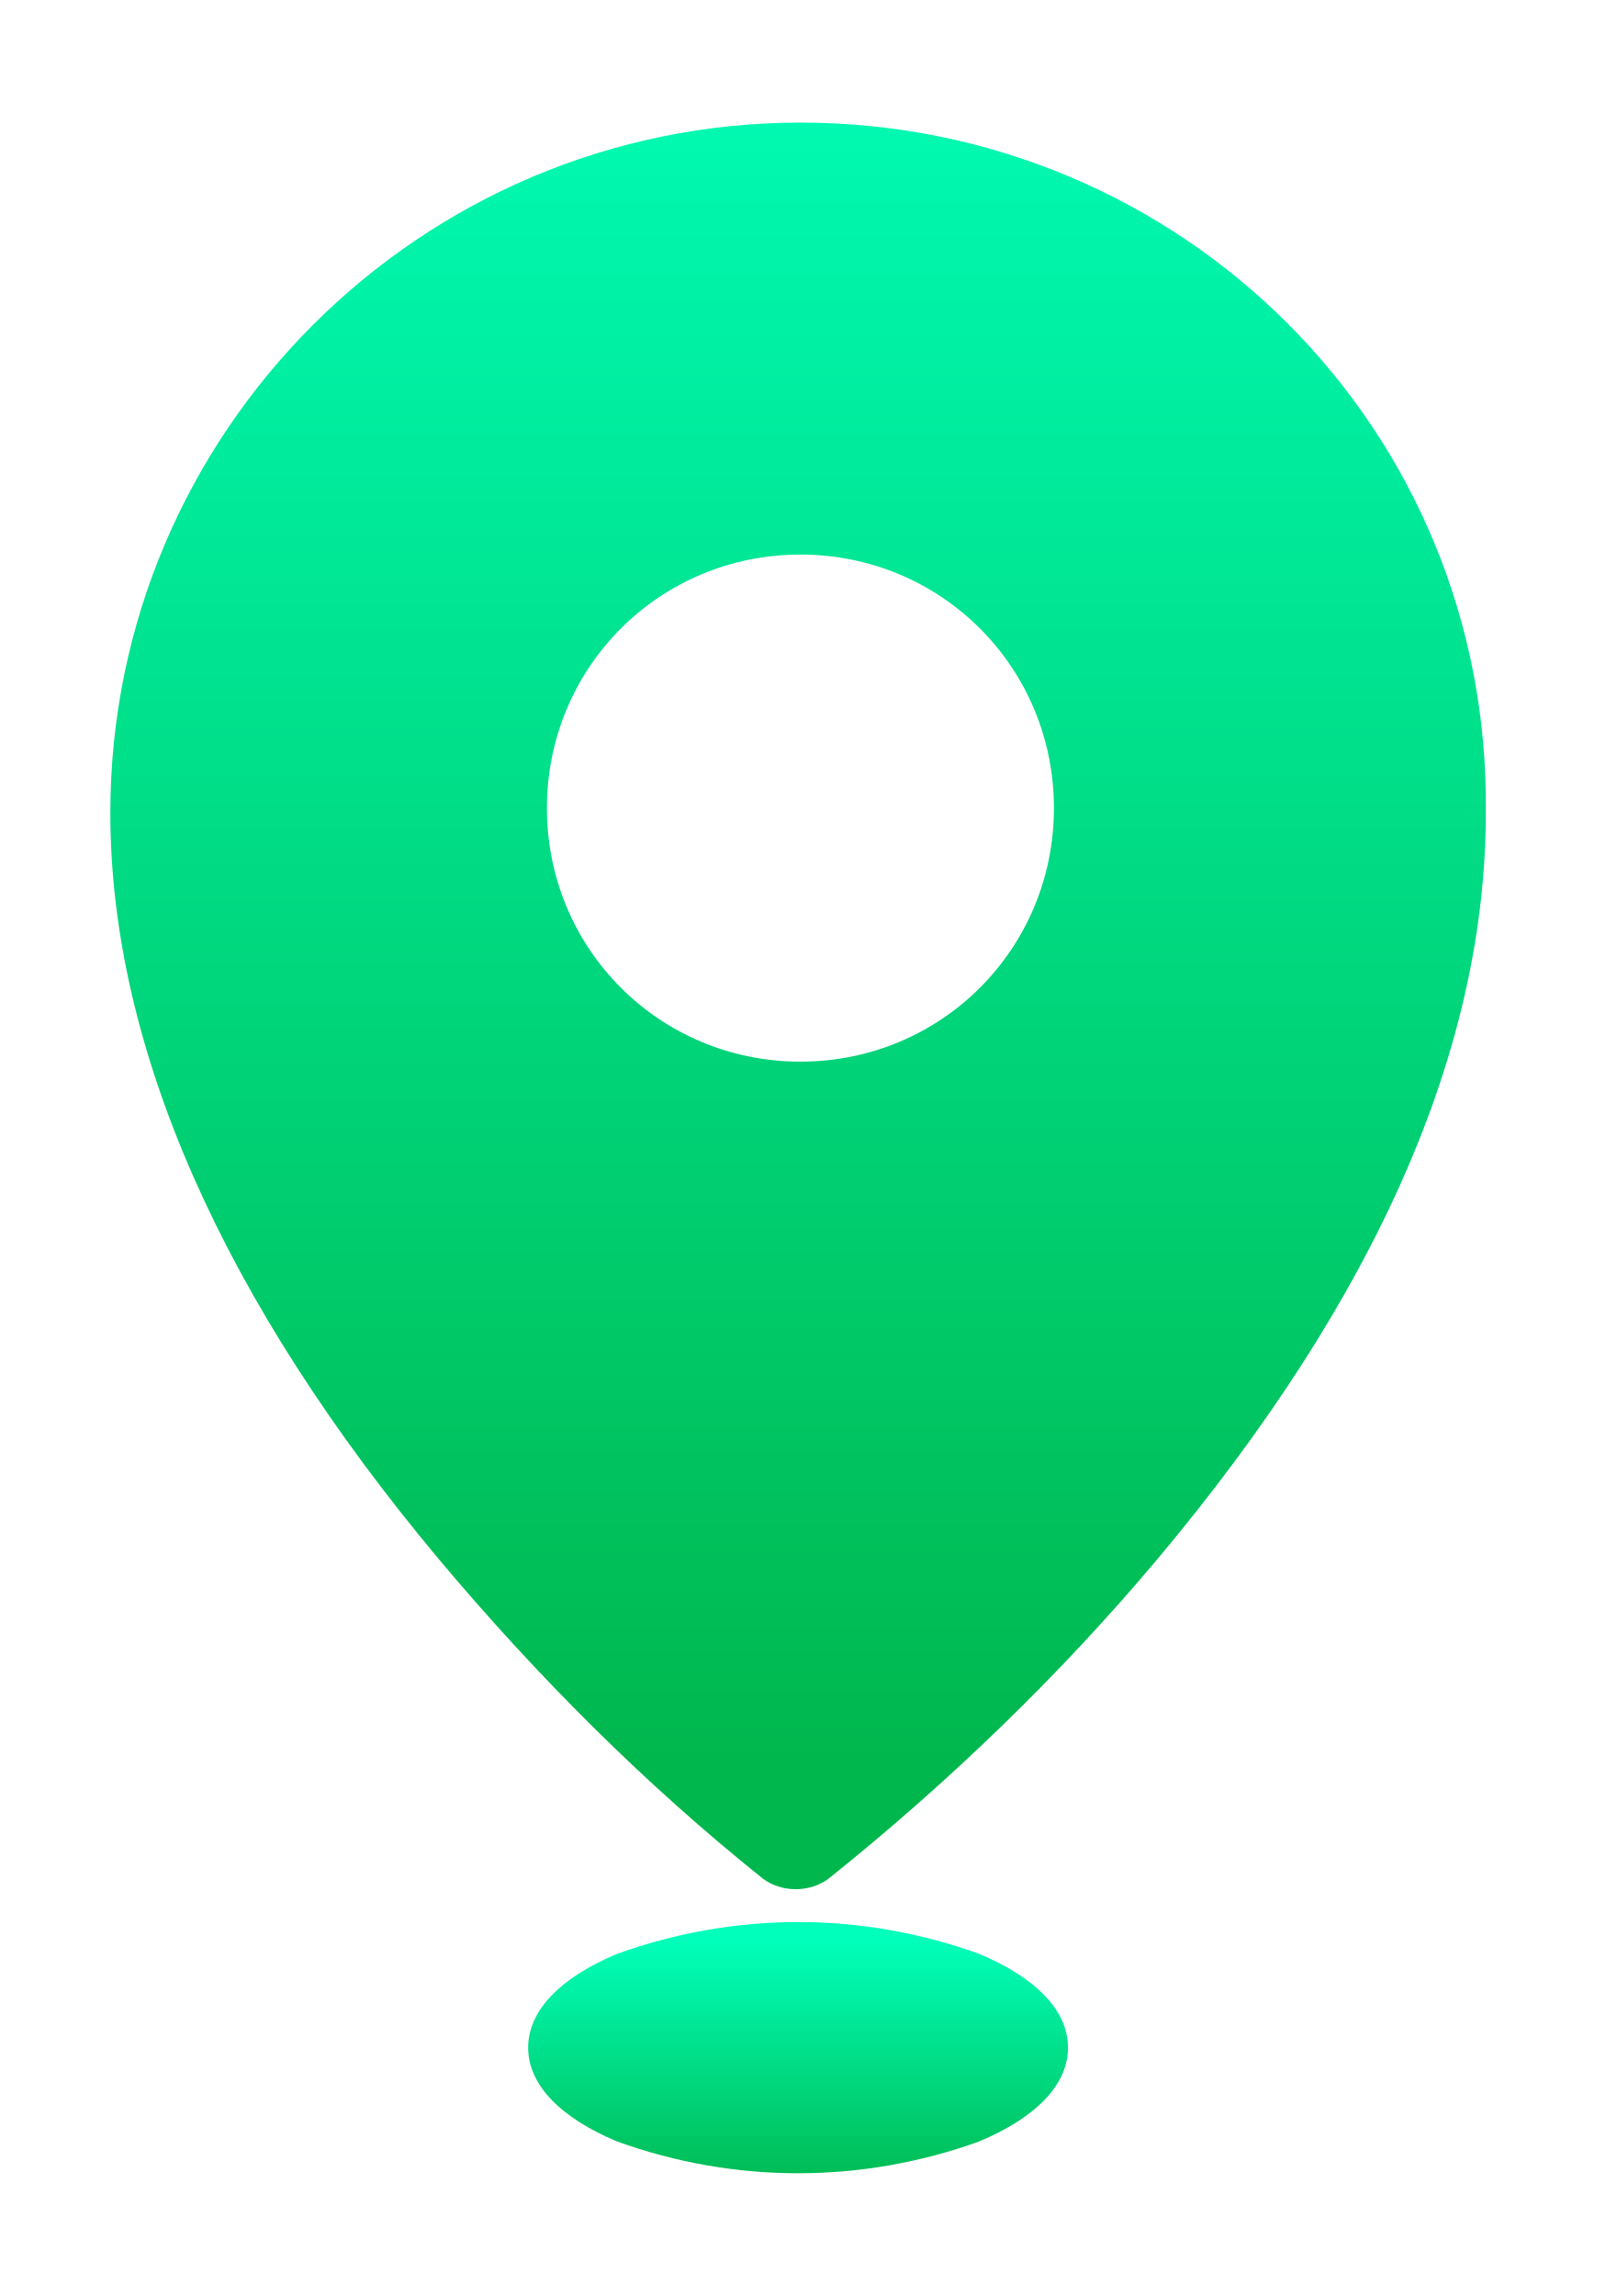
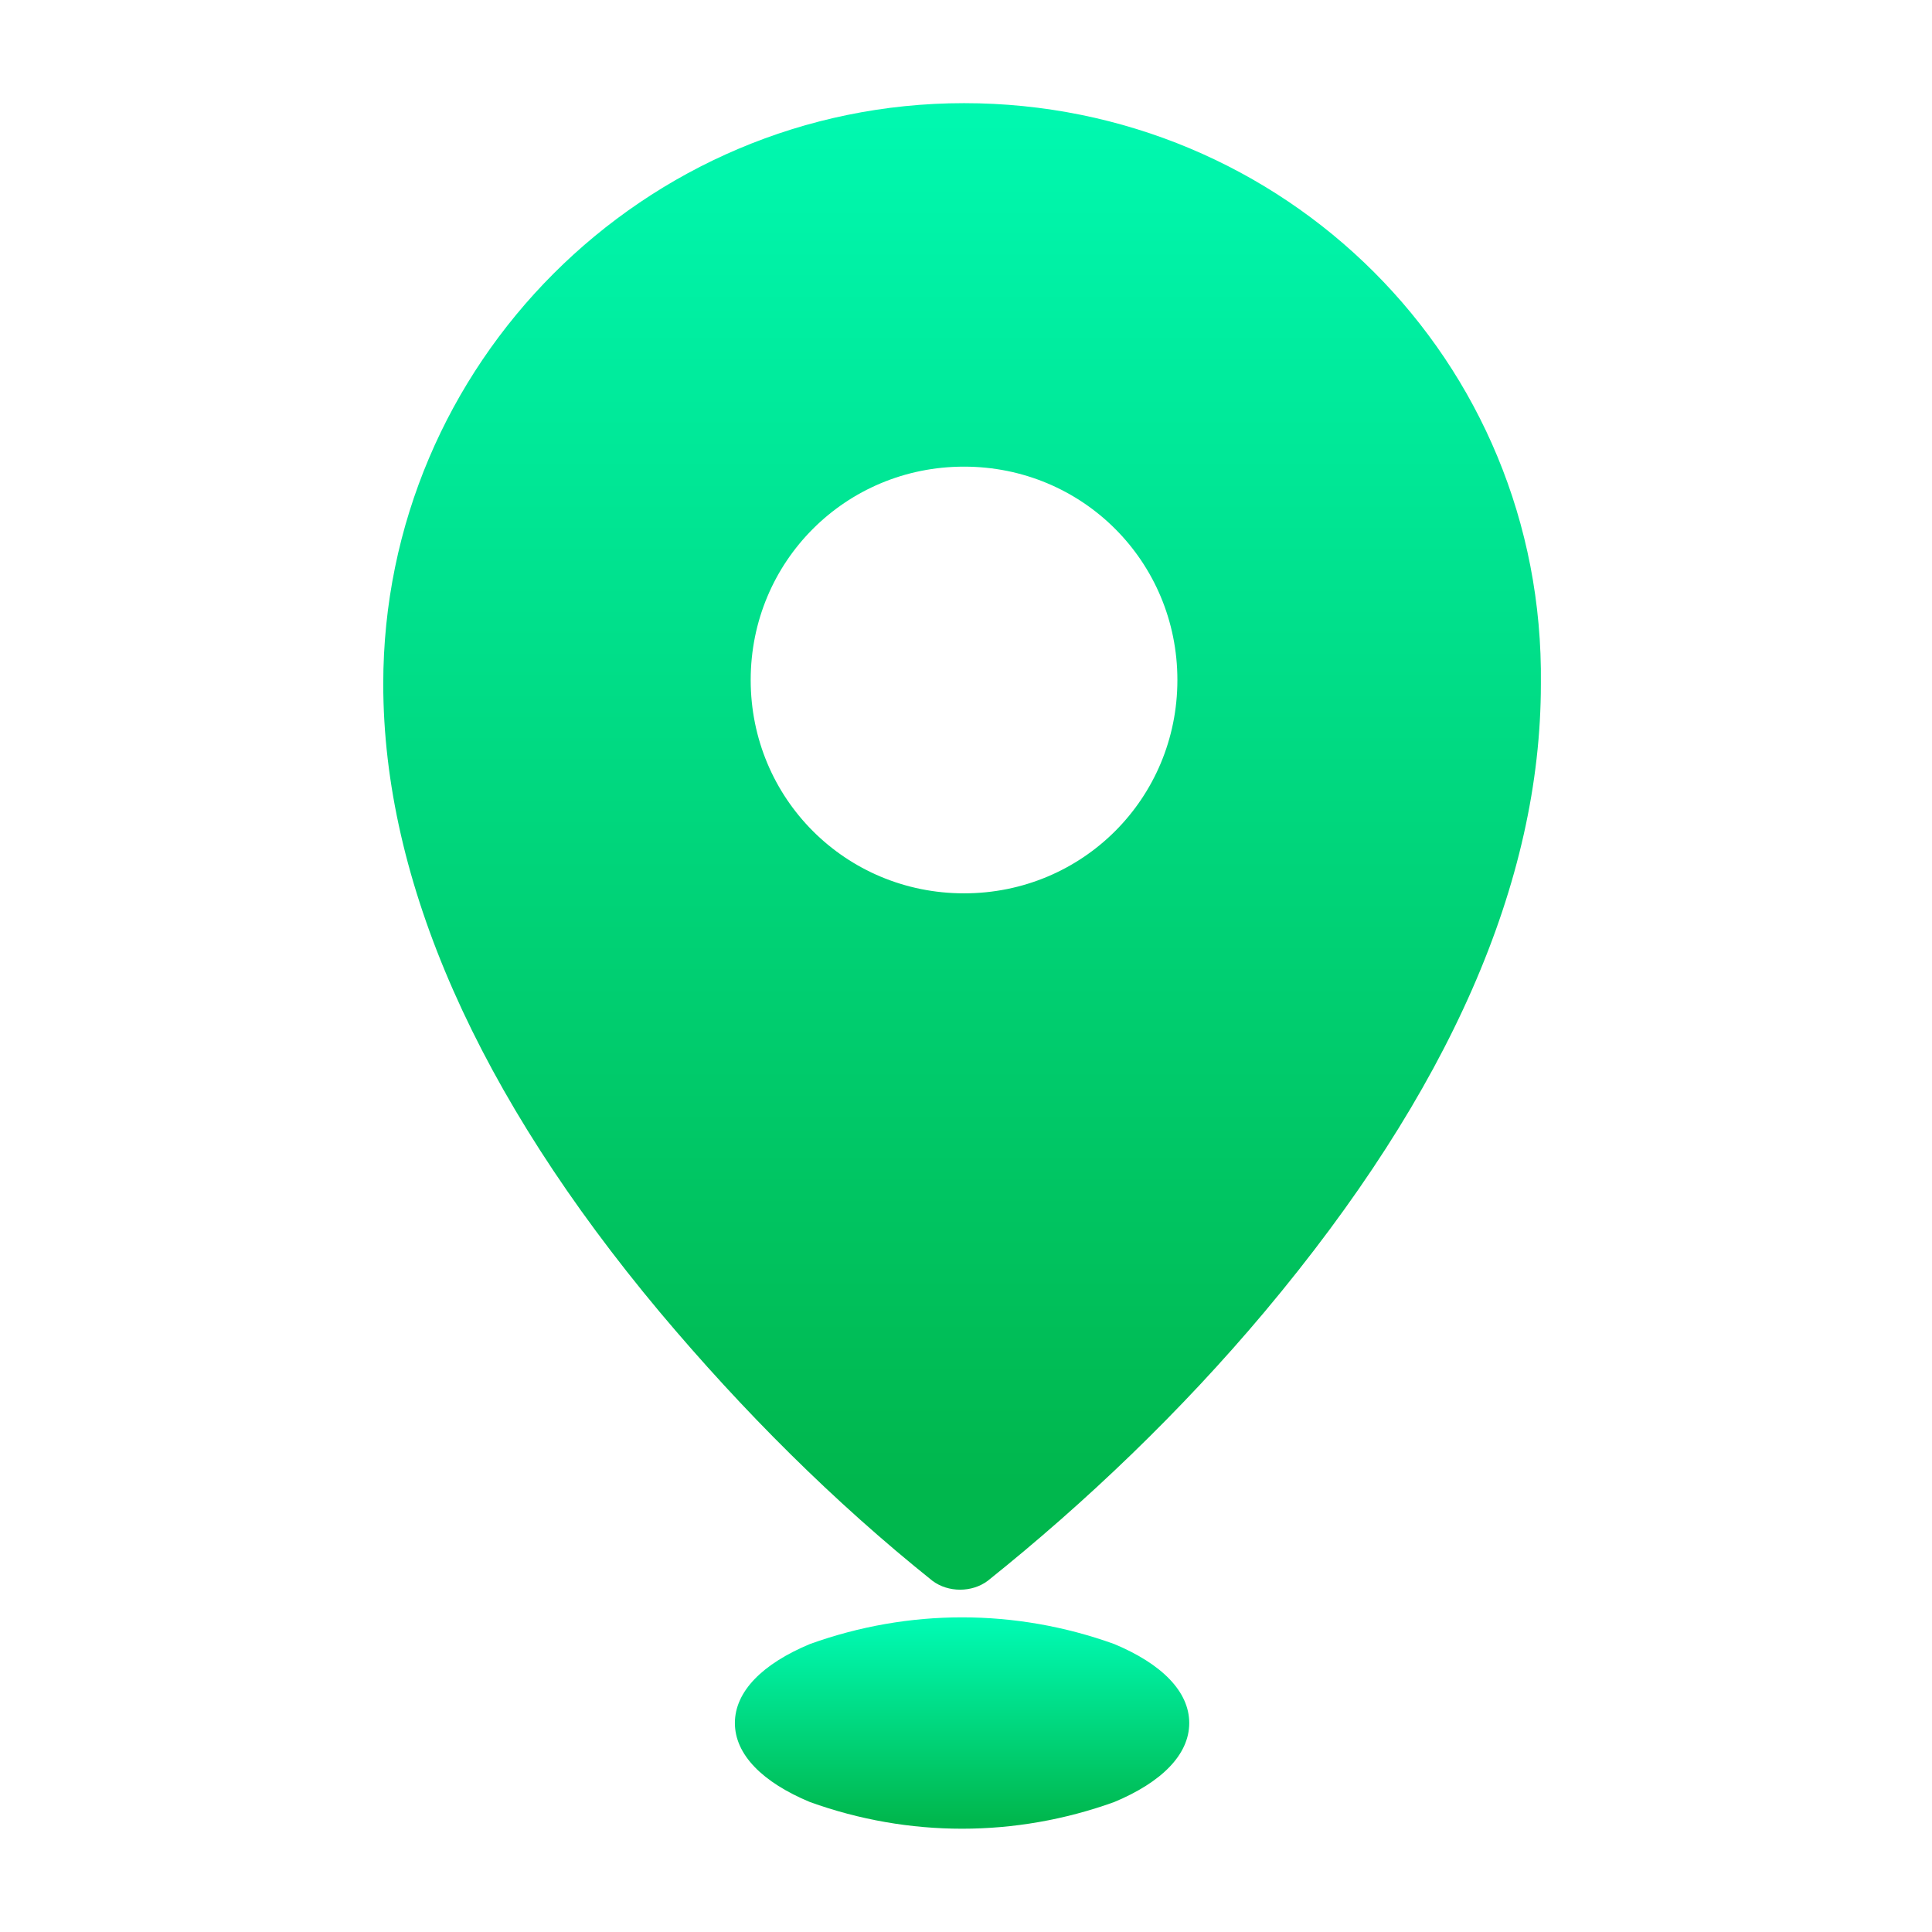
- <svg xmlns="http://www.w3.org/2000/svg" version="1.1" id="Layer_1" x="0px" y="0px" viewBox="0 0 34.2 48.9" style="enable-background:new 0 0 34.2 48.9;" xml:space="preserve">
+ <svg xmlns="http://www.w3.org/2000/svg" version="1.1" id="Layer_1" x="0px" y="0px" viewBox="0 0 34.2 48.9" style="enable-background:new 0 0 34.2 48.9;" xml:space="preserve" width="50px" height="50px">
  <style type="text/css">
	.st0{fill:url(#Trazado_10629_1_);}
	.st1{fill:url(#Trazado_10630_1_);}
	.st2{fill:url(#Trazado_10629_6_);}
	.st3{fill:url(#Trazado_10630_6_);}
	.st4{fill:url(#Trazado_10629_7_);}
	.st5{fill:url(#Trazado_10630_7_);}
	.st6{fill:url(#Trazado_10629_8_);}
	.st7{fill:url(#Trazado_10630_8_);}
	.st8{fill:url(#Trazado_10629_9_);}
	.st9{fill:url(#Trazado_10630_9_);}
</style>
  <g id="Grupo_10474" transform="translate(21996.15 11870.211)">
    <linearGradient id="Trazado_10629_1_" gradientUnits="userSpaceOnUse" x1="-22819.414" y1="-11558.15" x2="-22819.414" y2="-11559.15" gradientTransform="matrix(11.398 0 0 -5.3709 238116.828 -73906.852)">
      <stop offset="0" style="stop-color:#00FFBA" />
      <stop offset="1" style="stop-color:#00B74D" />
    </linearGradient>
    <path id="Trazado_10629_2_" class="st0" d="M-21975.3-11828.6c-2.5-0.9-5.2-0.9-7.7,0c-1.2,0.5-1.9,1.2-1.9,2s0.7,1.5,1.9,2   c2.5,0.9,5.2,0.9,7.7,0c1.2-0.5,1.9-1.2,1.9-2S-21974.1-11828.1-21975.3-11828.6z" />
    <linearGradient id="Trazado_10630_1_" gradientUnits="userSpaceOnUse" x1="-22834.836" y1="-11485.94" x2="-22834.836" y2="-11486.94" gradientTransform="matrix(29.351 0 0 -37.6855 648245.812 -444721.344)">
      <stop offset="0" style="stop-color:#00FFBA" />
      <stop offset="1" style="stop-color:#00B74D" />
    </linearGradient>
    <path id="Trazado_10630_2_" class="st1" d="M-21979.1-11867.6c-8.1,0-14.7,6.6-14.7,14.7c0,5,2.4,10.4,7,15.9   c2.1,2.5,4.4,4.8,6.9,6.8c0.4,0.3,1,0.3,1.4,0c2.5-2,4.9-4.3,7-6.8c4.7-5.6,7-10.9,7-15.9   C-21964.4-11861.1-21971-11867.6-21979.1-11867.6z M-21973.7-11853c0,3-2.4,5.4-5.4,5.4c-3,0-5.4-2.4-5.4-5.4c0-3,2.4-5.4,5.4-5.4   C-21976.1-11858.4-21973.7-11856-21973.7-11853C-21973.7-11853-21973.7-11853-21973.7-11853L-21973.7-11853z" />
  </g>
</svg>
